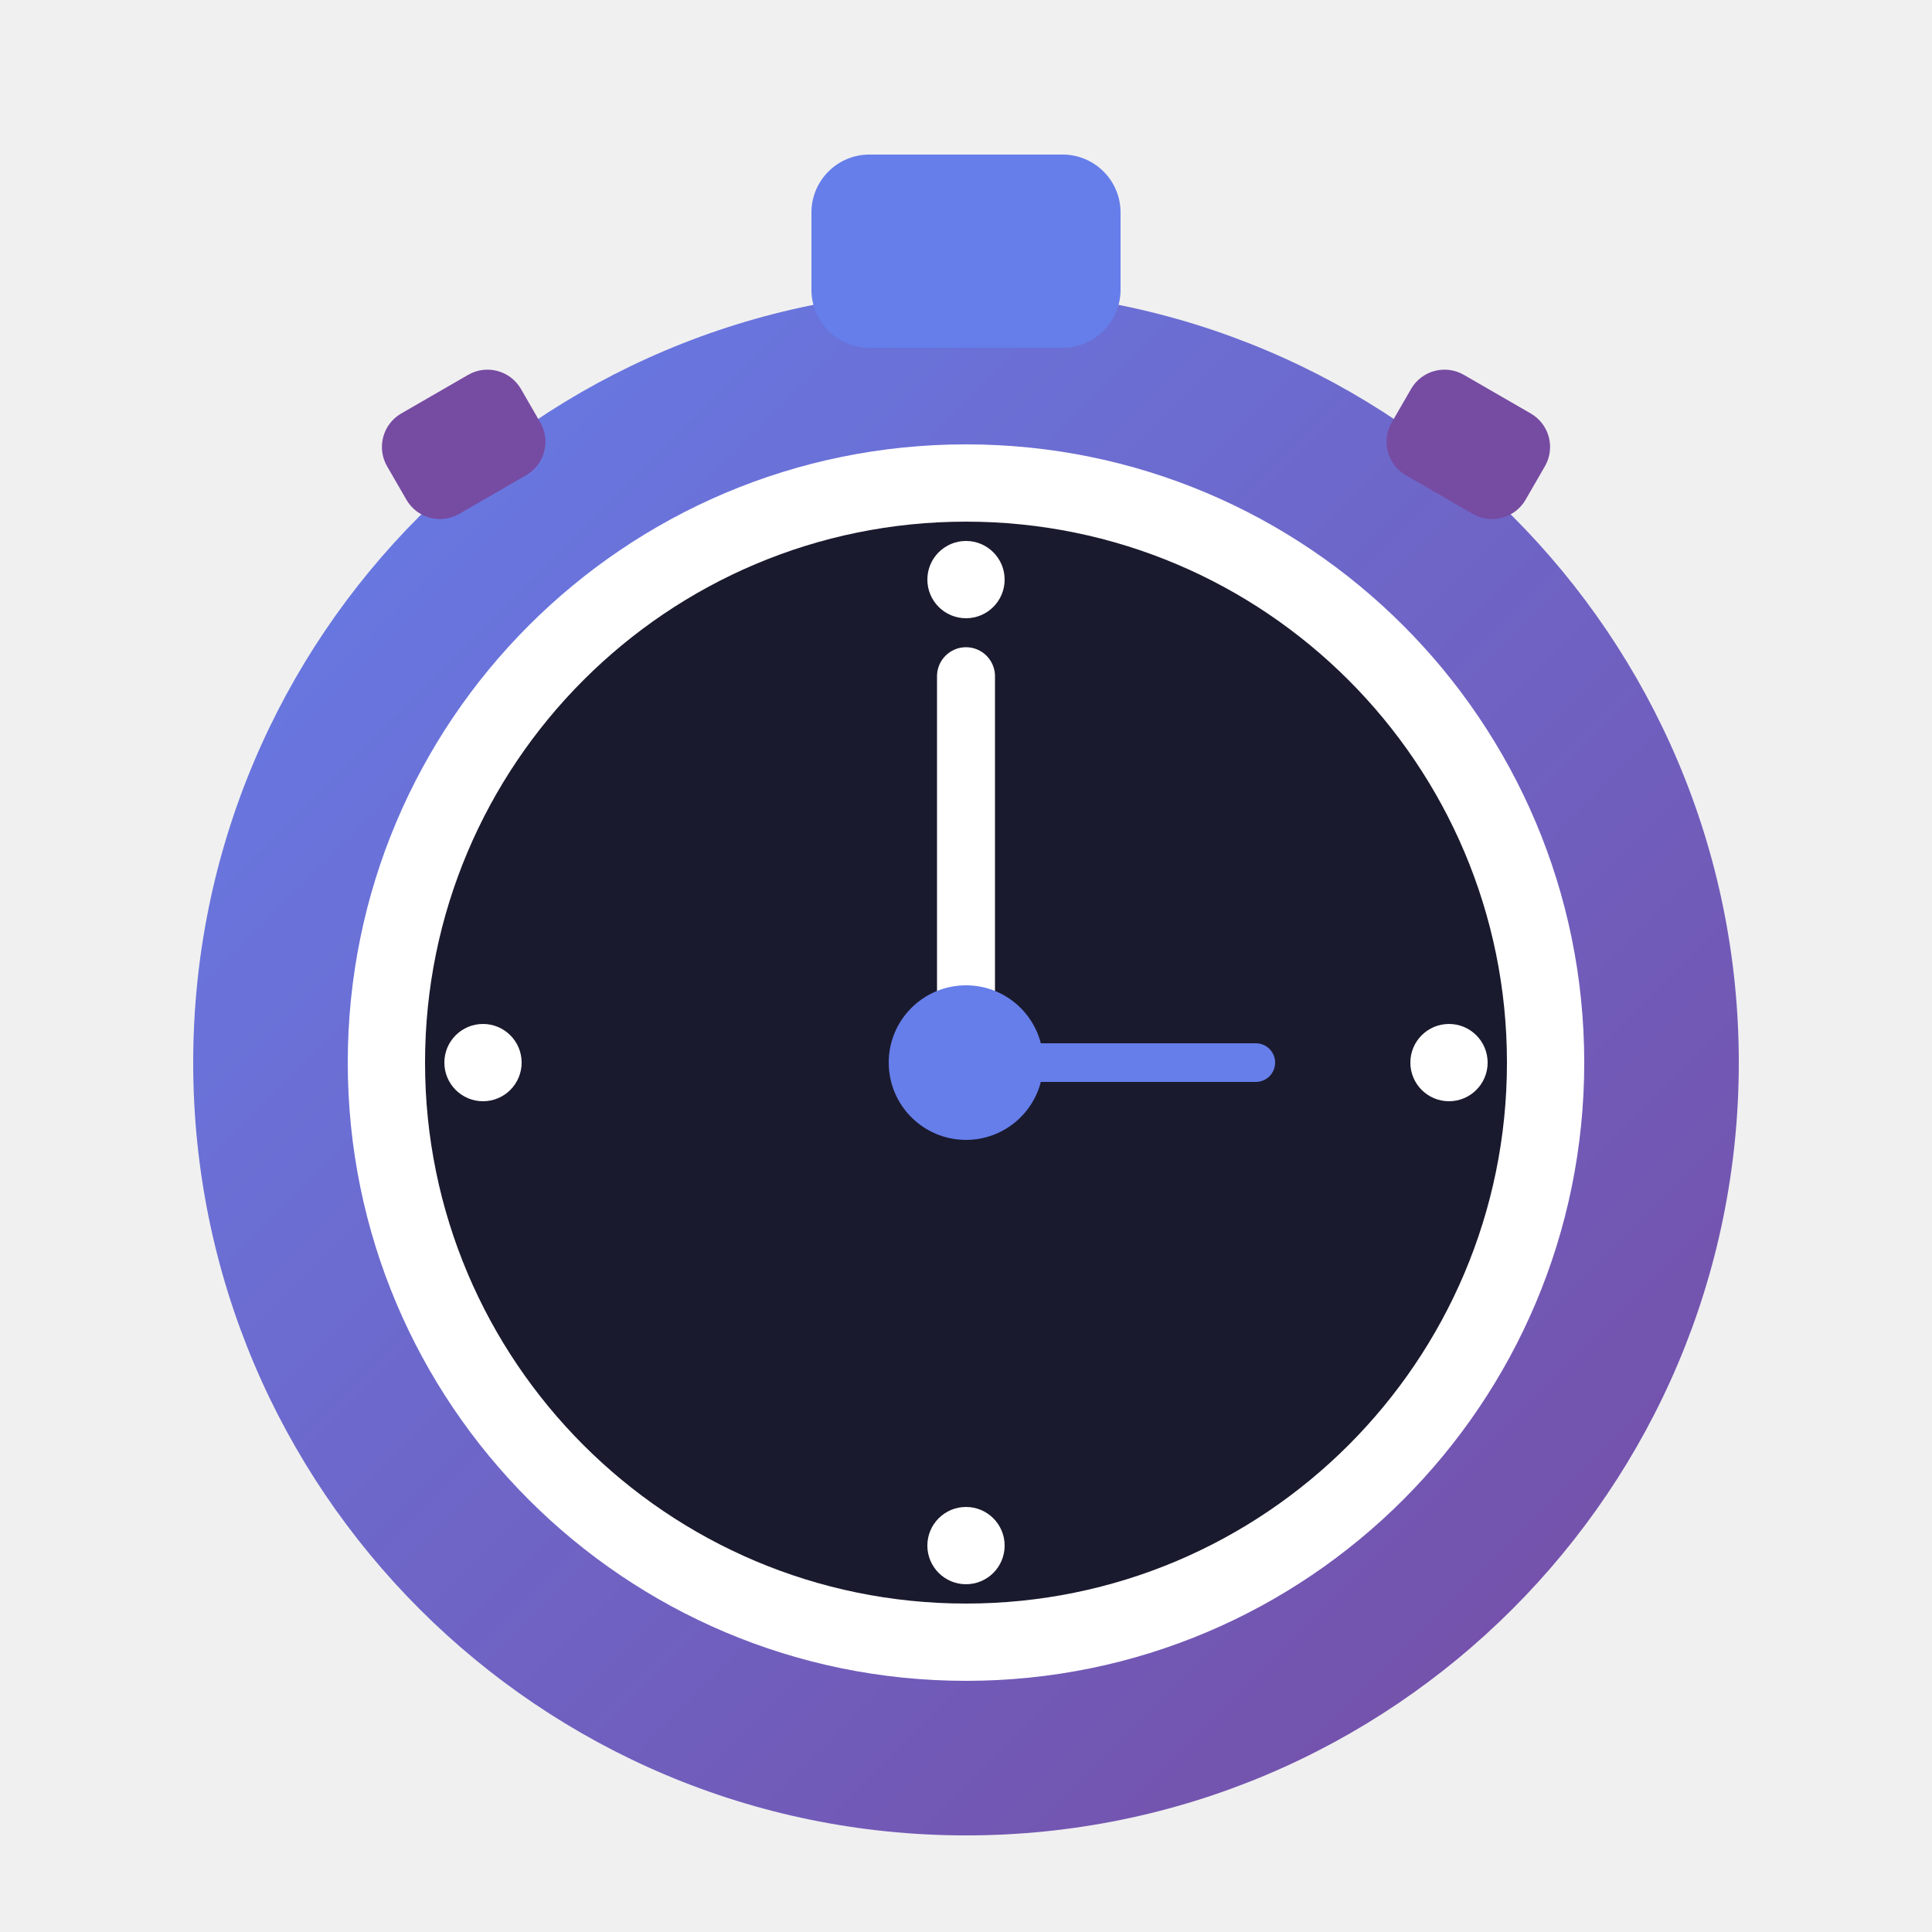
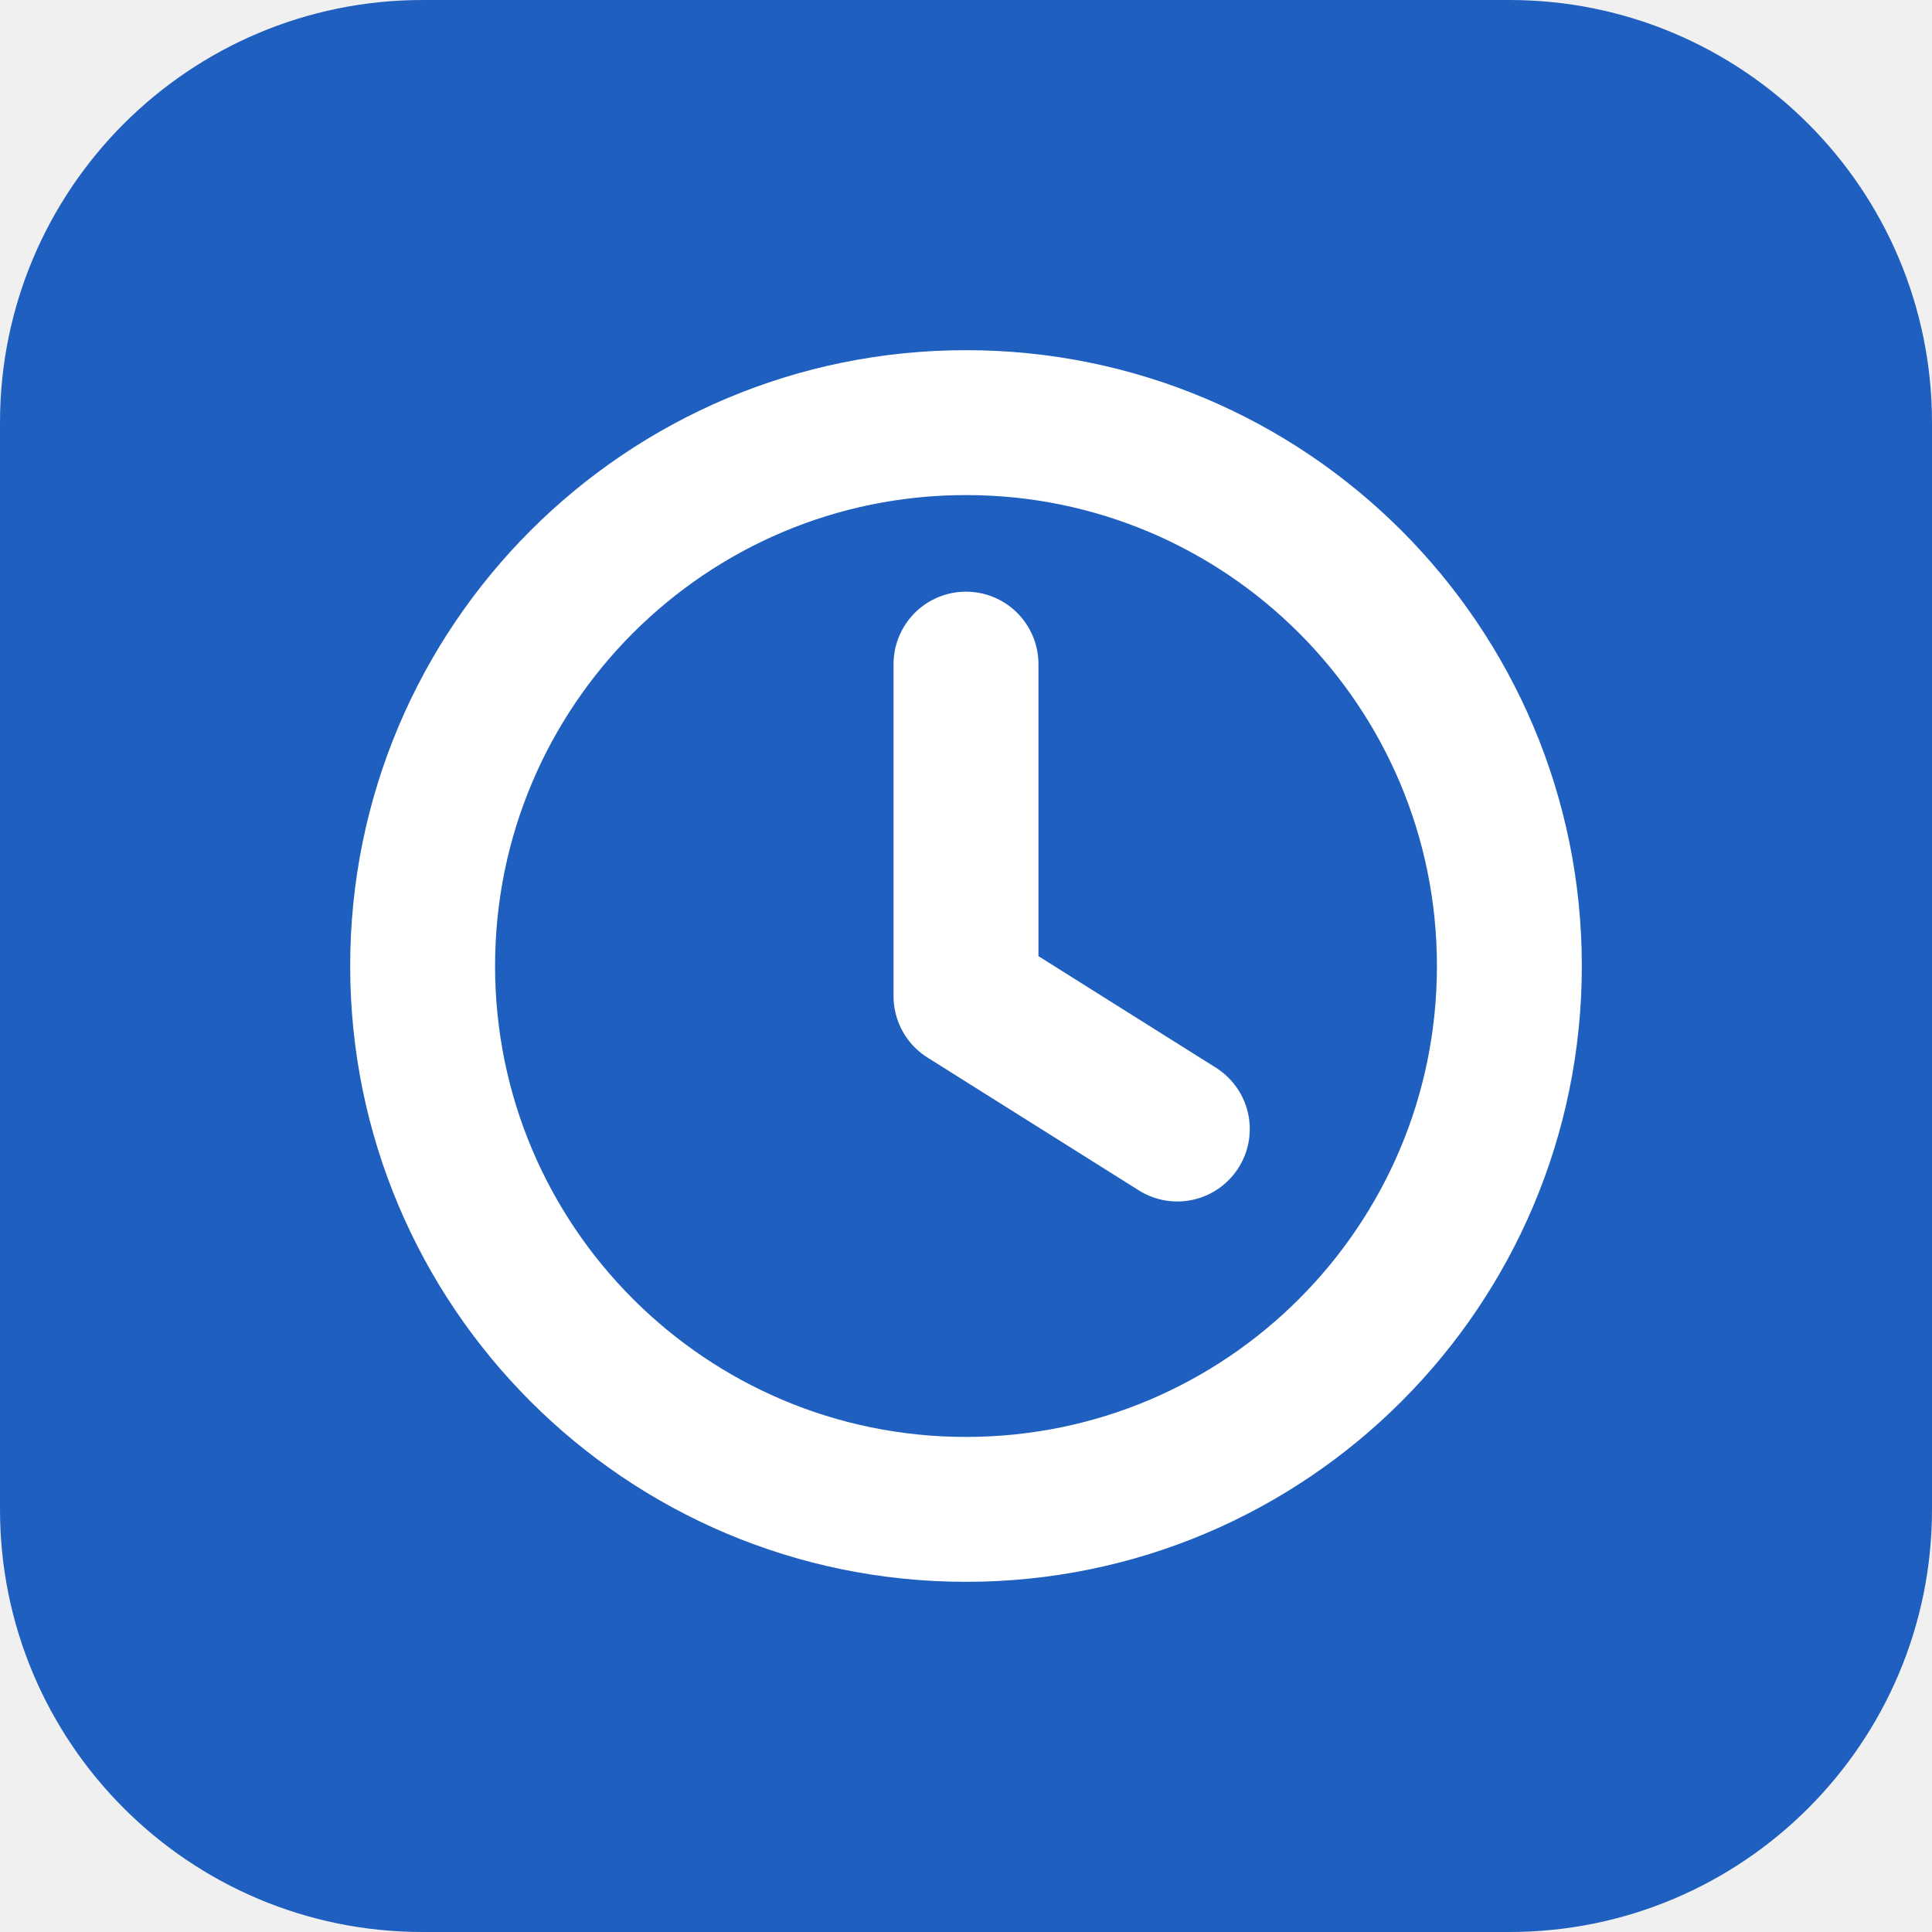
- <svg xmlns="http://www.w3.org/2000/svg" viewBox="0 0 100 100">
-   <defs>
-     <linearGradient id="bg" x1="0%" y1="0%" x2="100%" y2="100%">
-       <stop offset="0%" style="stop-color:#667eea" />
-       <stop offset="100%" style="stop-color:#764ba2" />
-     </linearGradient>
-   </defs>
-   <circle cx="50" cy="55" r="40" fill="url(#bg)" />
-   <circle cx="50" cy="55" r="32" fill="#ffffff" />
-   <circle cx="50" cy="55" r="28" fill="#1a1a2e" />
-   <rect x="42" y="8" width="16" height="10" rx="3" fill="#667eea" />
-   <rect x="20" y="20" width="8" height="6" rx="2" fill="#764ba2" transform="rotate(-30 24 23)" />
-   <rect x="72" y="20" width="8" height="6" rx="2" fill="#764ba2" transform="rotate(30 76 23)" />
-   <line x1="50" y1="55" x2="50" y2="35" stroke="#ffffff" stroke-width="3" stroke-linecap="round" />
-   <line x1="50" y1="55" x2="65" y2="55" stroke="#667eea" stroke-width="2" stroke-linecap="round" />
-   <circle cx="50" cy="55" r="4" fill="#667eea" />
-   <circle cx="50" cy="30" r="2" fill="#ffffff" />
-   <circle cx="75" cy="55" r="2" fill="#ffffff" />
-   <circle cx="50" cy="80" r="2" fill="#ffffff" />
-   <circle cx="25" cy="55" r="2" fill="#ffffff" />
+ <svg xmlns="http://www.w3.org/2000/svg" viewBox="0 0 32 32">
+   <rect width="32" height="32" rx="7" fill="#1f5fbf" />
+   <circle cx="16" cy="16" r="9" fill="none" stroke="#ffffff" stroke-width="2.4" />
+   <path d="M16 11v5.5l3.5 2.2" fill="none" stroke="#ffffff" stroke-width="2.4" stroke-linecap="round" stroke-linejoin="round" />
</svg>
